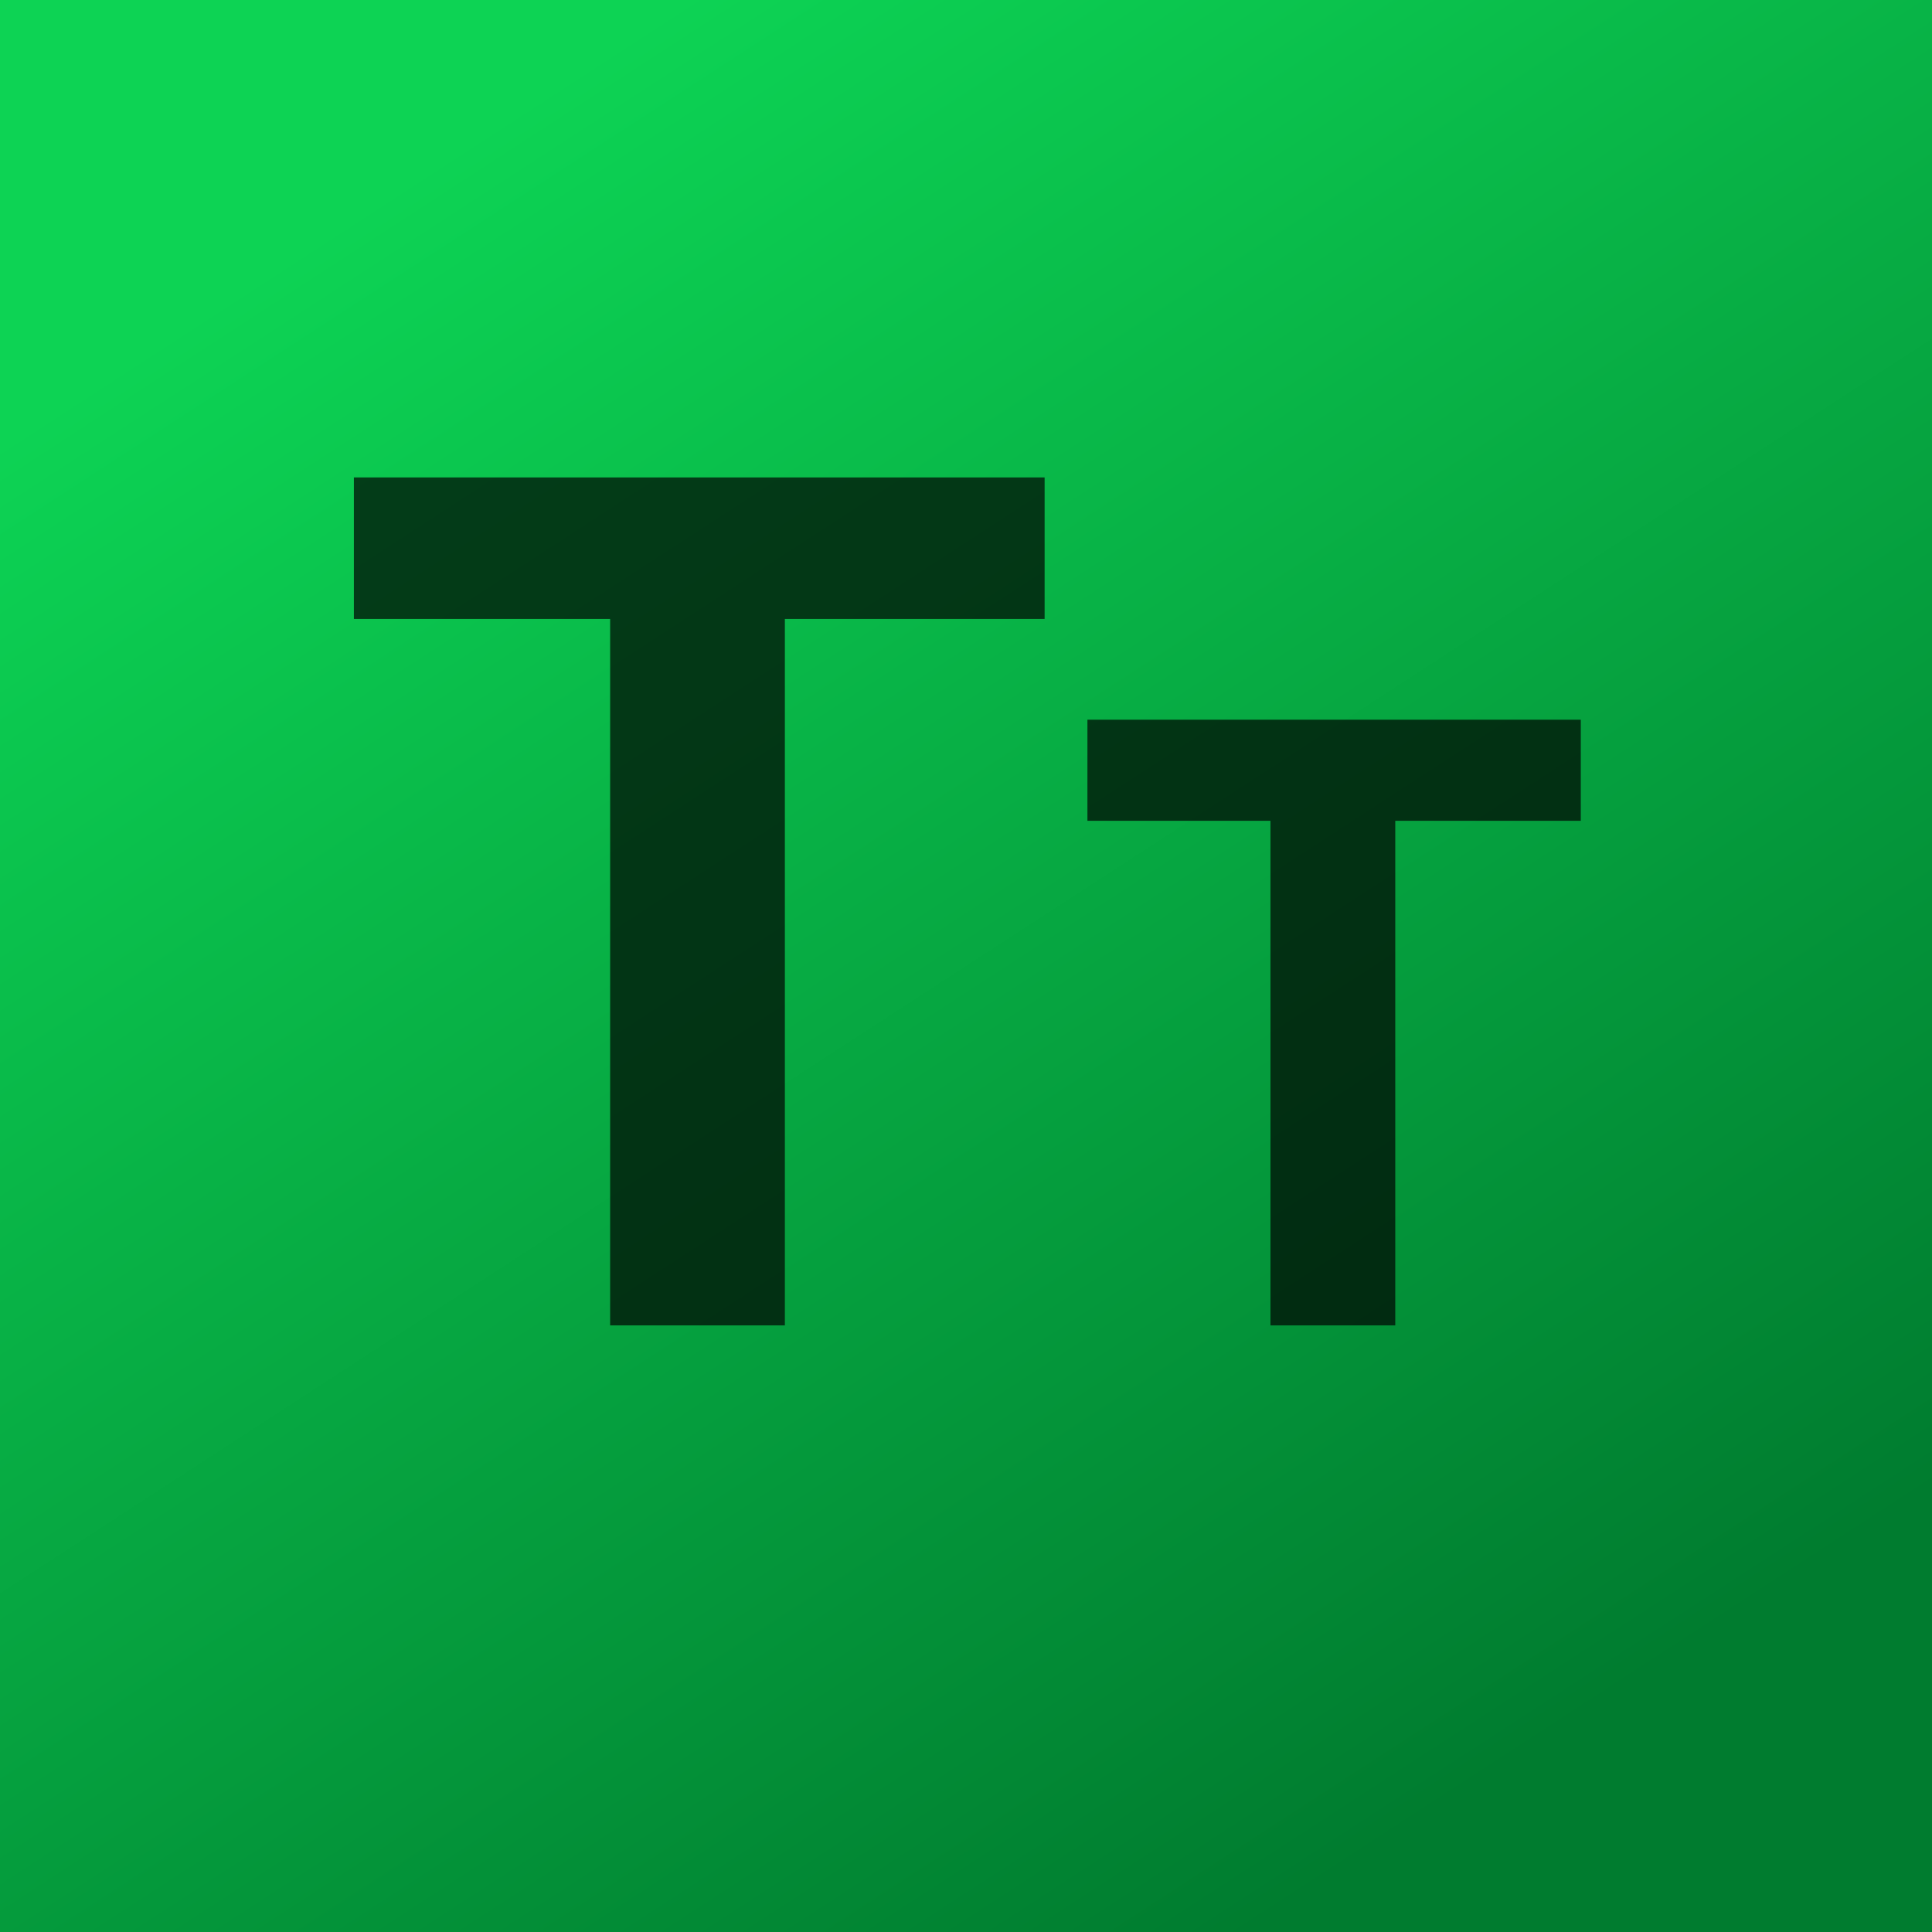
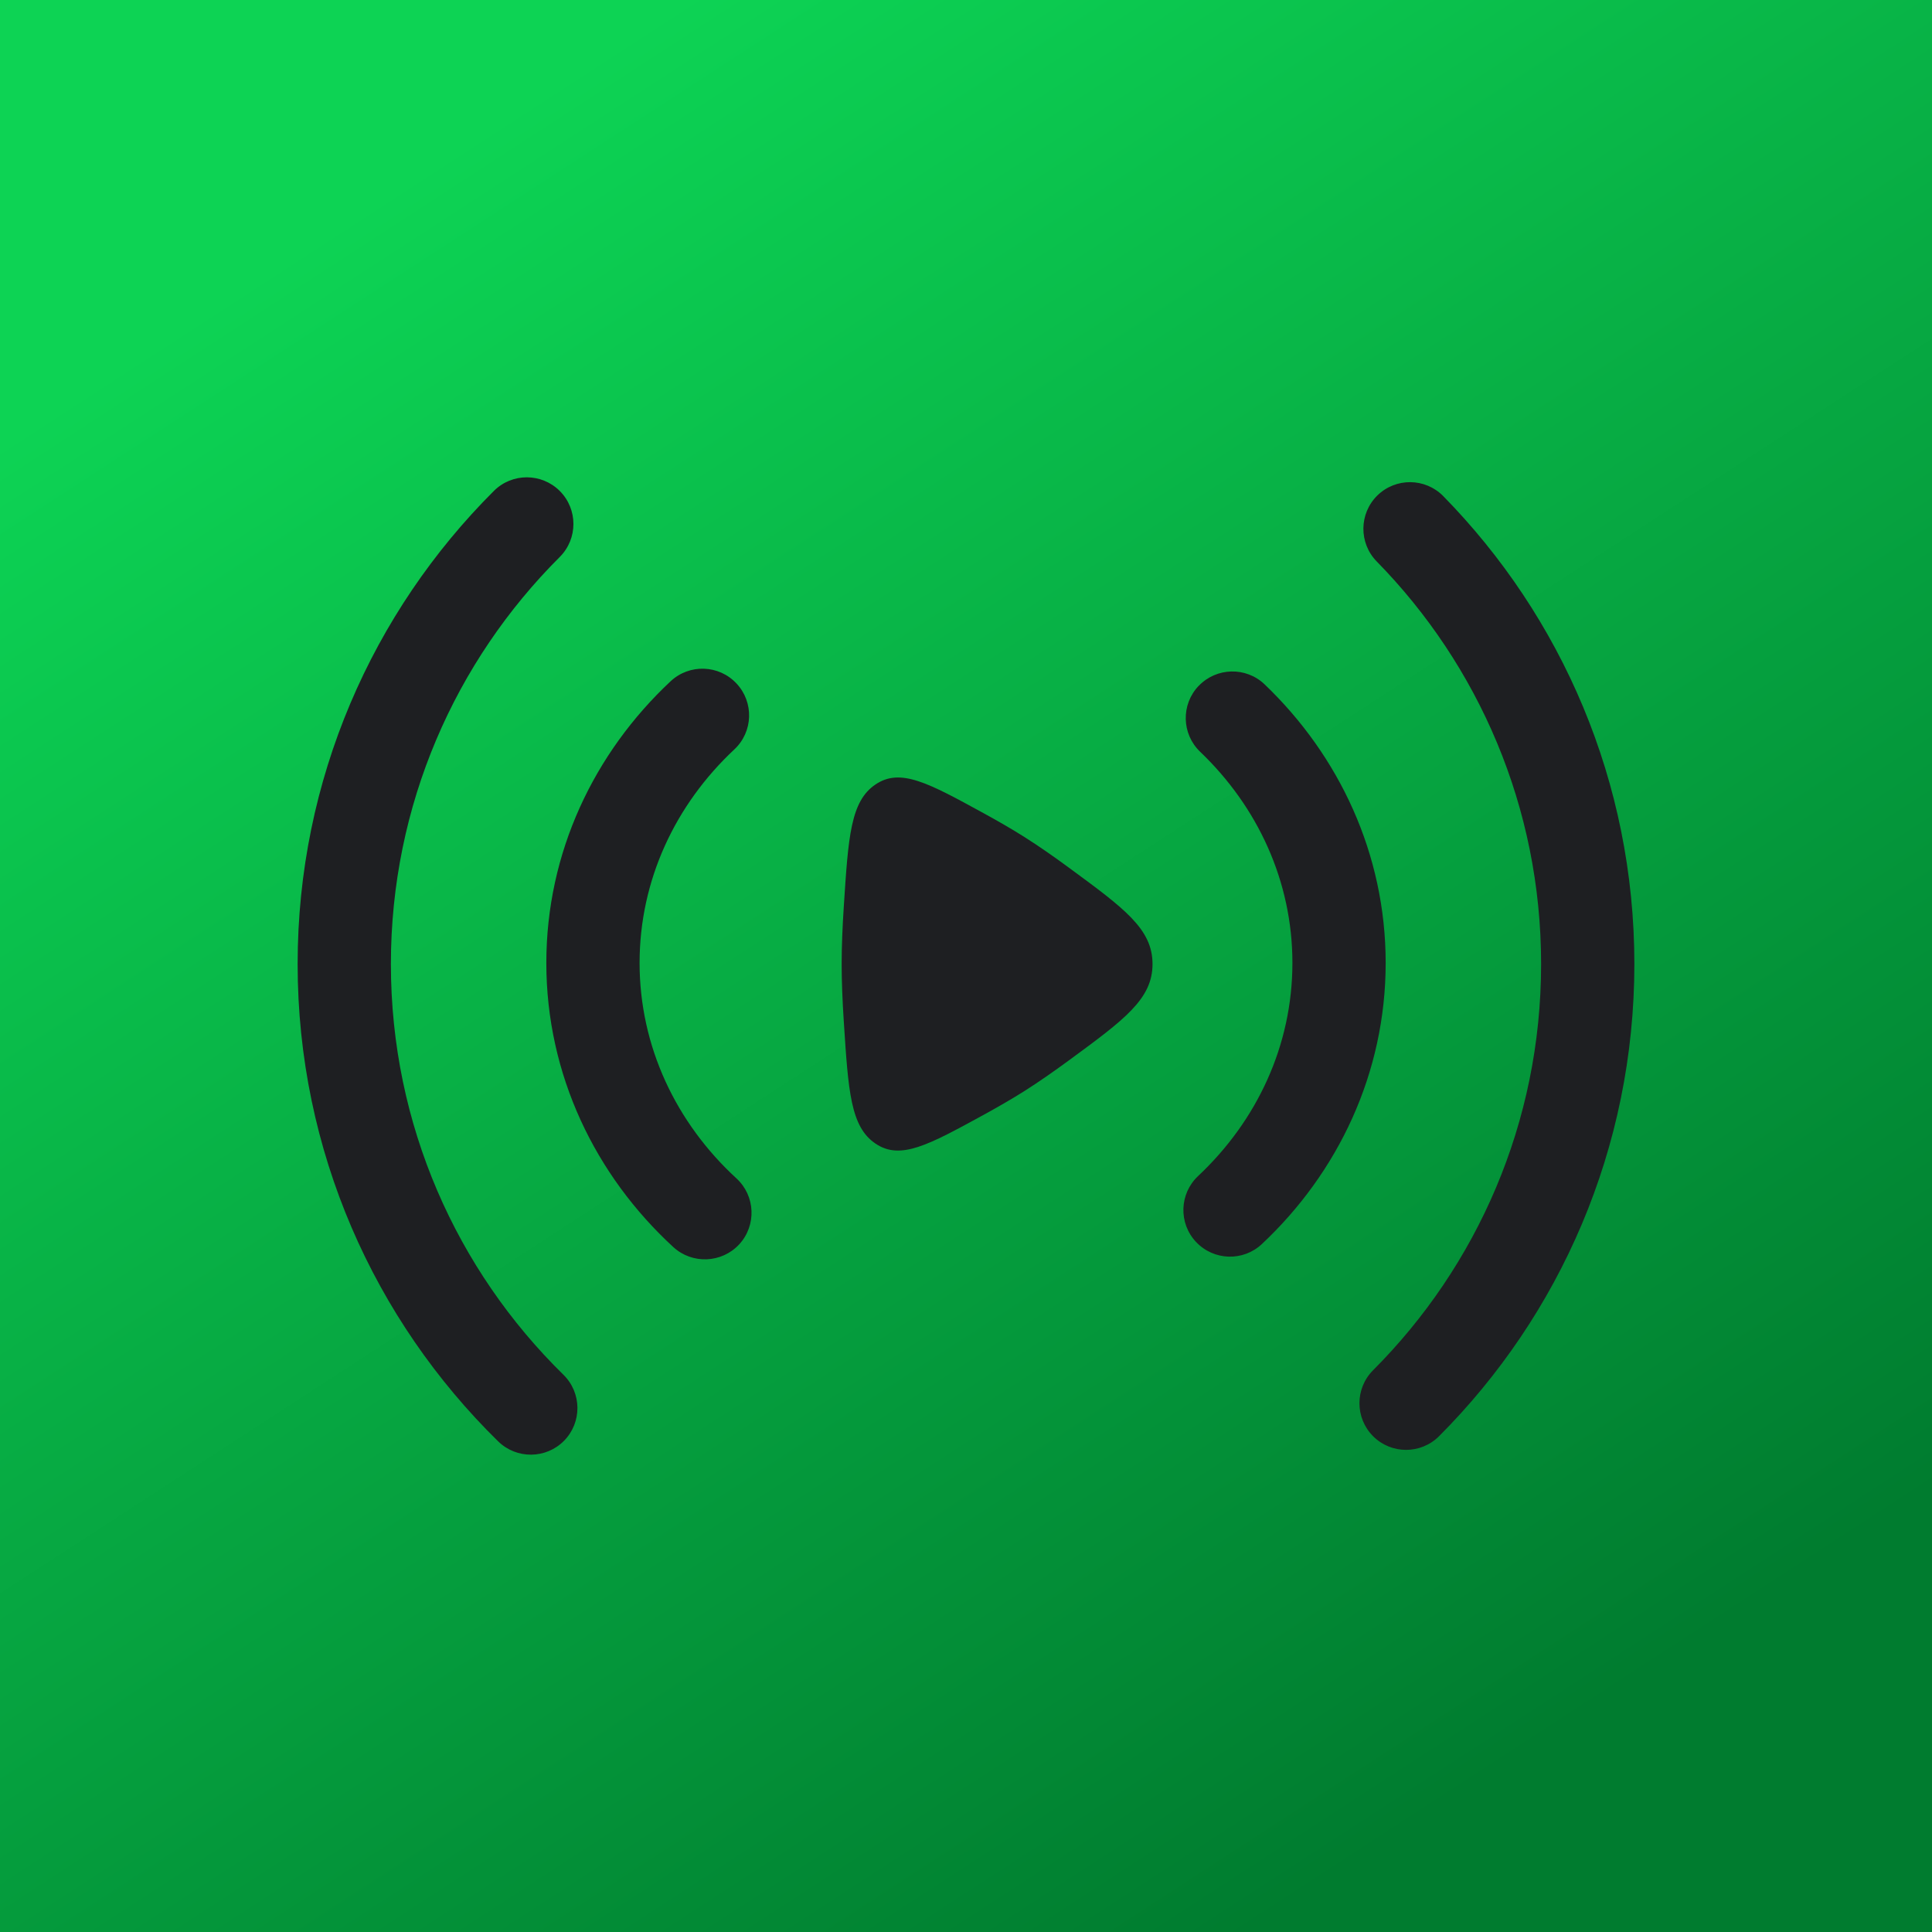
- <svg xmlns="http://www.w3.org/2000/svg" xmlns:xlink="http://www.w3.org/1999/xlink" width="200mm" height="200mm" viewBox="0 0 200 200" version="1.1" id="svg1">
+ <svg xmlns="http://www.w3.org/2000/svg" xmlns:xlink="http://www.w3.org/1999/xlink" width="200mm" height="200mm" viewBox="0 0 200 200" version="1.1" id="svg1" xml:space="preserve">
  <defs id="defs1">
    <linearGradient id="linearGradient1">
      <stop style="stop-color:#007c2f;stop-opacity:1;" offset="0" id="stop1" />
      <stop style="stop-color:#0dd354;stop-opacity:1;" offset="1" id="stop2" />
    </linearGradient>
    <linearGradient xlink:href="#linearGradient1" id="linearGradient2" x1="159.464" y1="233.867" x2="50.536" y2="66.133" gradientUnits="userSpaceOnUse" />
  </defs>
  <g id="layer1" transform="translate(-5,-50)">
    <rect style="fill:url(#linearGradient2);stroke-width:105.165;stroke-dasharray:none;paint-order:stroke fill markers" id="rect1" width="200" height="200" x="5" y="50" />
-     <g id="text2" style="font-size:466.667px;line-height:1.7;letter-spacing:0.9px;white-space:pre;fill:#000000;fill-opacity:1;stroke-width:1.002" transform="scale(0.2645833)" aria-label="TT">
-       <path style="font-weight:bold;font-family:Roboto;-inkscape-font-specification:'Roboto Bold';text-align:center;text-anchor:middle;opacity:0.696;fill:#000000;fill-opacity:1" d="M 427.607,431.145 H 325.979 V 707.545 H 257.619 V 431.145 H 157.359 v -55.371 h 270.248 z" id="path22" />
-       <path style="font-weight:bold;font-size:333.333px;font-family:Roboto;-inkscape-font-specification:'Roboto Bold';opacity:0.696;fill:#000000;fill-opacity:1" d="M 637.393,510.117 H 564.802 V 707.545 H 515.974 V 510.117 h -71.615 v -39.551 h 193.034 z" id="path23" />
+     <g style="fill:#1e1f22;fill-opacity:1" id="g39" transform="matrix(6.436219,0,0,6.436219,27.76537,72.56154)">
+       <path fill-rule="evenodd" clip-rule="evenodd" d="M 5.467,4.392 C 5.759,4.685 5.759,5.16 5.466,5.453 3.787,7.128 2.75,9.442 2.75,12 c 0,2.588 1.062,4.926 2.775,6.606 0.296,0.29 0.301,0.765 0.011,1.061 C 5.246,19.962 4.771,19.967 4.475,19.677 2.486,17.727 1.25,15.007 1.25,12 1.25,9.028 2.457,6.336 4.406,4.391 4.699,4.098 5.174,4.099 5.467,4.392 Z M 18.616,4.464 C 18.912,4.174 19.387,4.179 19.677,4.475 21.577,6.413 22.75,9.07 22.75,12 c 0,2.965 -1.201,5.65 -3.141,7.594 -0.293,0.293 -0.767,0.294 -1.061,0.001 C 18.255,19.302 18.255,18.827 18.547,18.534 20.218,16.86 21.25,14.551 21.25,12 21.25,9.479 20.242,7.194 18.606,5.525 18.316,5.229 18.321,4.754 18.616,4.464 Z M 8.309,7.488 C 8.592,7.79 8.577,8.265 8.274,8.548 7.325,9.436 6.75,10.65 6.75,11.982 c 0,1.347 0.589,2.575 1.558,3.466 0.305,0.28 0.325,0.755 0.045,1.06 C 8.072,16.812 7.597,16.832 7.292,16.552 6.04,15.401 5.25,13.782 5.25,11.982 5.25,10.203 6.021,8.601 7.249,7.452 7.552,7.169 8.026,7.185 8.309,7.488 Z m 7.434,0.038 c 0.286,-0.299 0.761,-0.31 1.06,-0.024 1.197,1.145 1.947,2.727 1.947,4.48 0,1.775 -0.767,3.373 -1.99,4.521 -0.302,0.284 -0.776,0.269 -1.06,-0.033 -0.284,-0.302 -0.269,-0.776 0.033,-1.06 0.945,-0.887 1.517,-2.099 1.517,-3.428 0,-1.313 -0.559,-2.512 -1.484,-3.396 -0.299,-0.286 -0.31,-0.761 -0.024,-1.06 z" fill="#1c274c" id="path1" style="fill:#1e1f22;fill-opacity:1" />
+       <path d="M 13.656,10.451 C 14.552,11.109 15,11.438 15,12 c 0,0.562 -0.448,0.891 -1.344,1.549 -0.247,0.181 -0.492,0.352 -0.718,0.495 -0.198,0.125 -0.422,0.254 -0.653,0.381 -0.894,0.489 -1.341,0.734 -1.741,0.463 -0.401,-0.271 -0.437,-0.838 -0.51,-1.971 C 10.013,12.596 10,12.282 10,12 c 0,-0.282 0.013,-0.596 0.034,-0.917 0.073,-1.134 0.109,-1.7 0.51,-1.971 0.401,-0.271 0.848,-0.026 1.741,0.463 0.232,0.127 0.456,0.256 0.653,0.381 0.225,0.142 0.471,0.313 0.718,0.495 z" fill="#1c274c" id="path2" style="fill:#1e1f22;fill-opacity:1" />
    </g>
  </g>
</svg>
